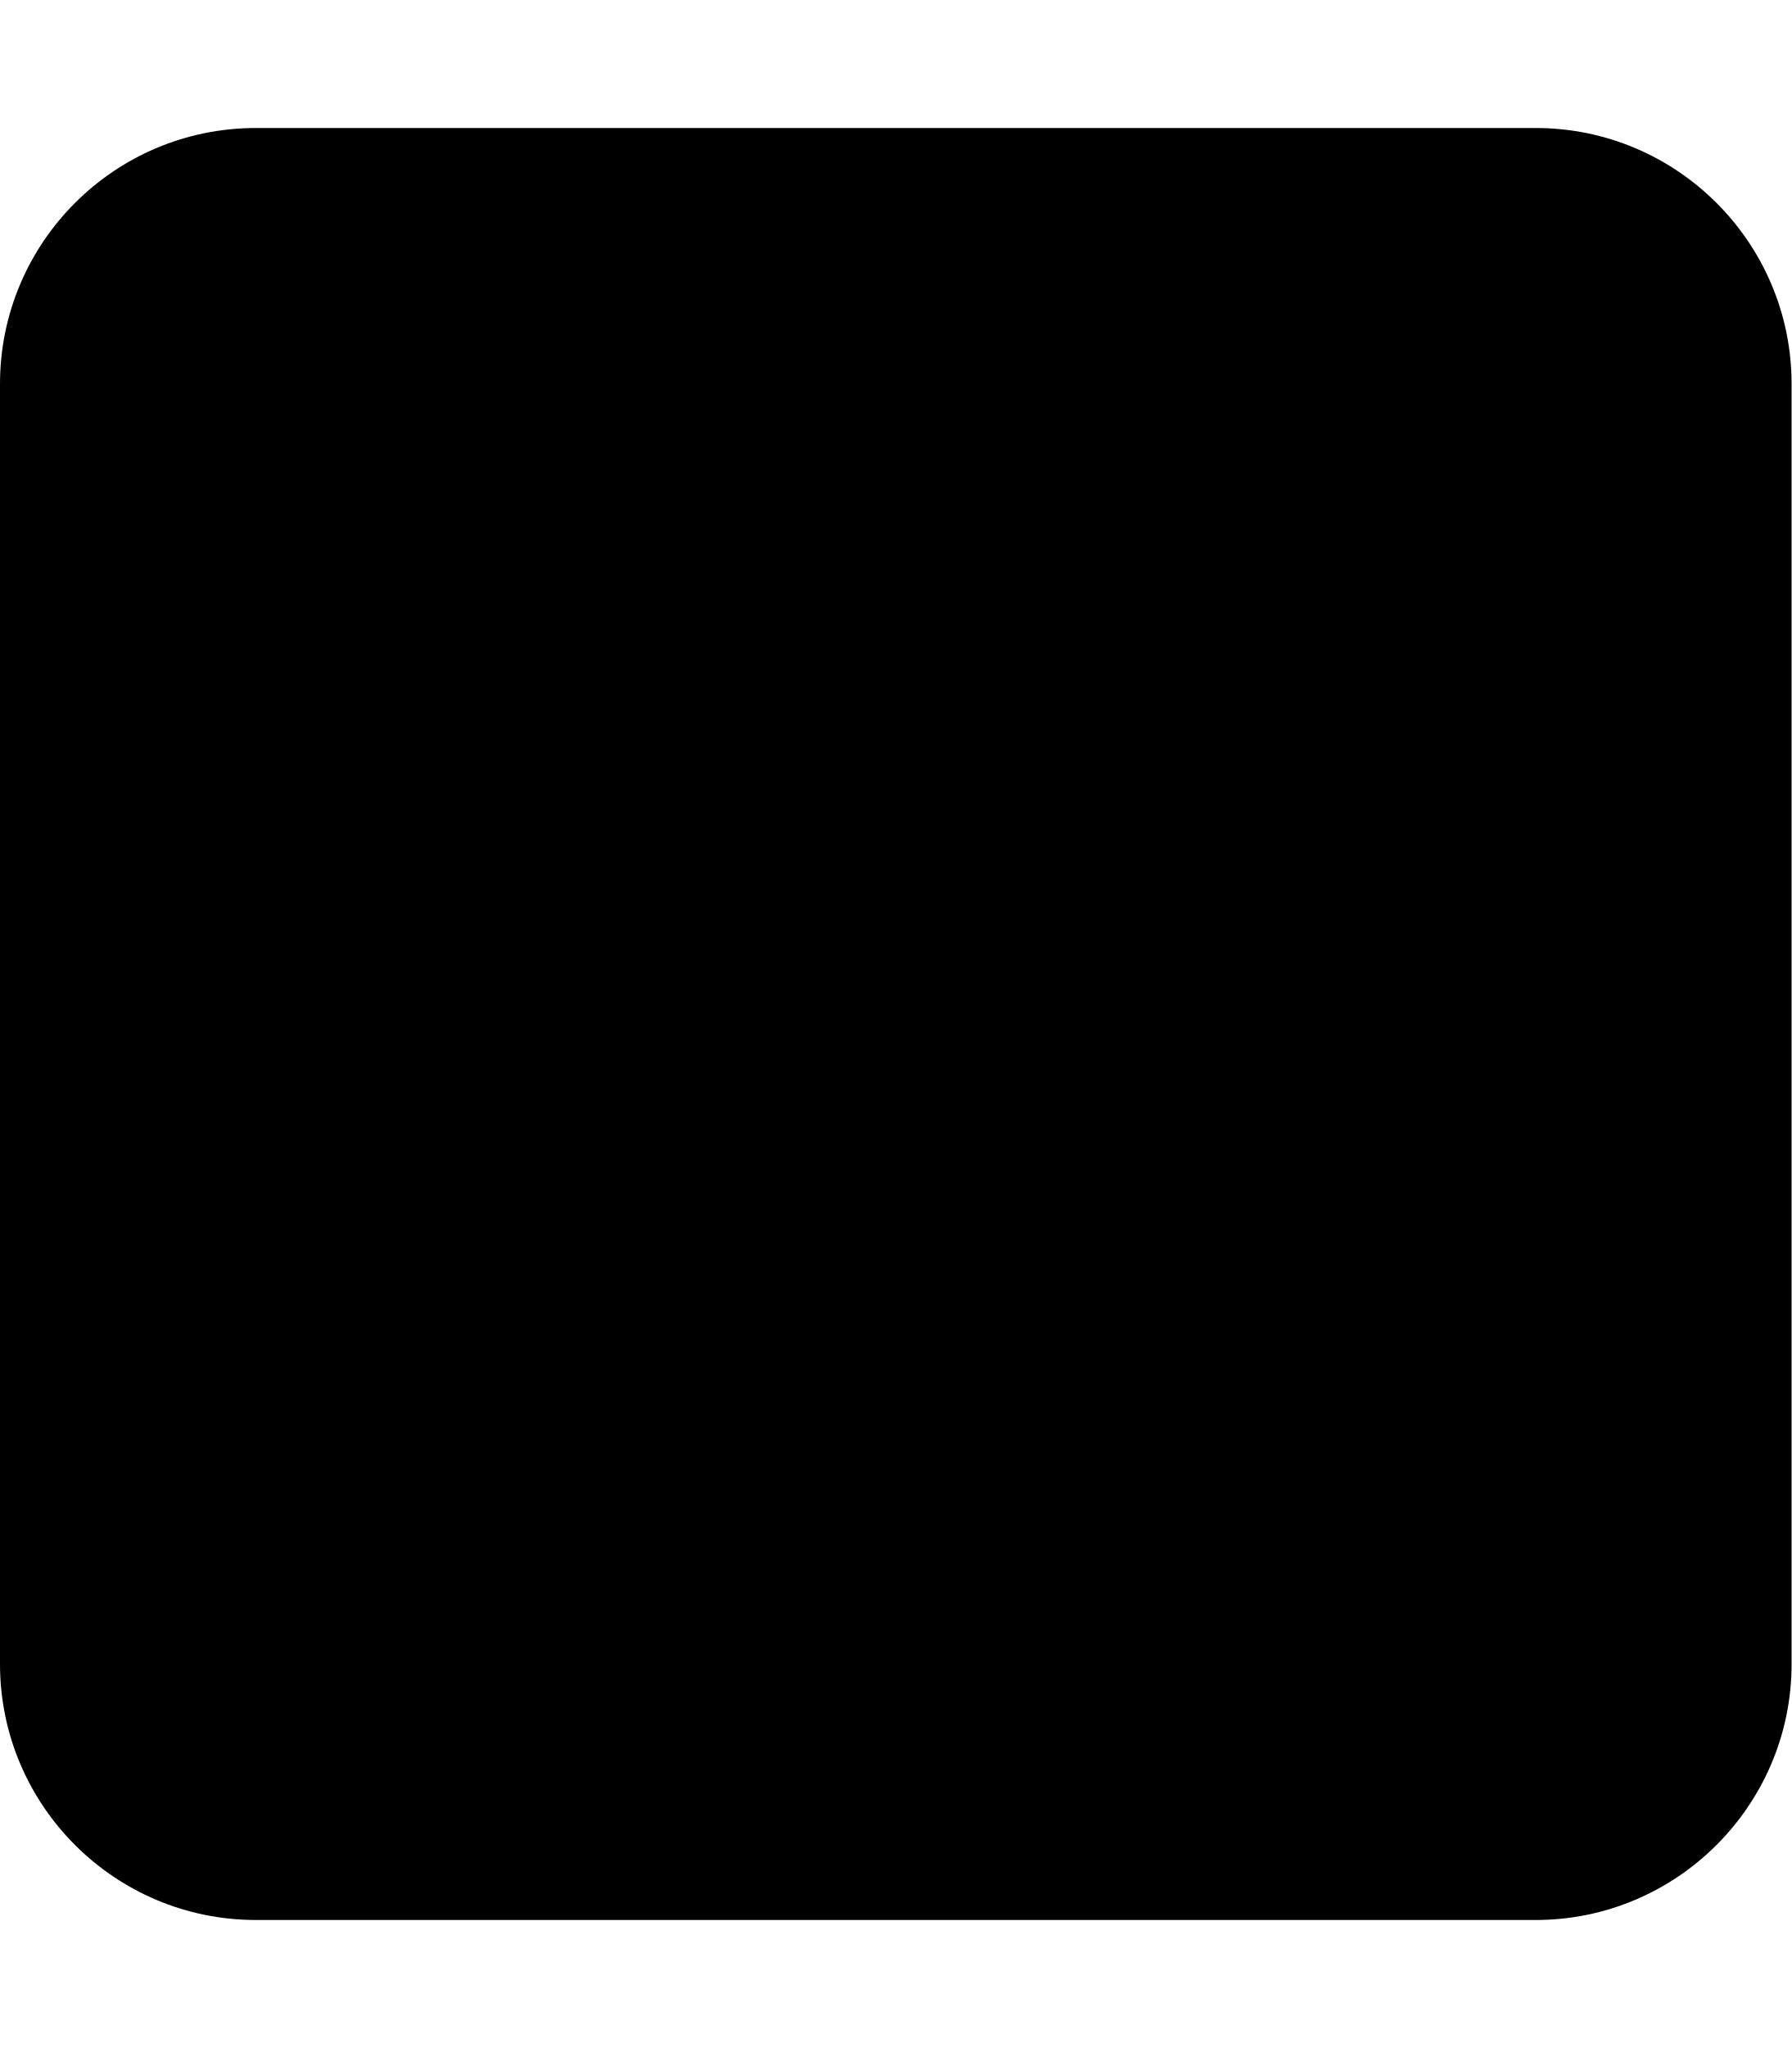
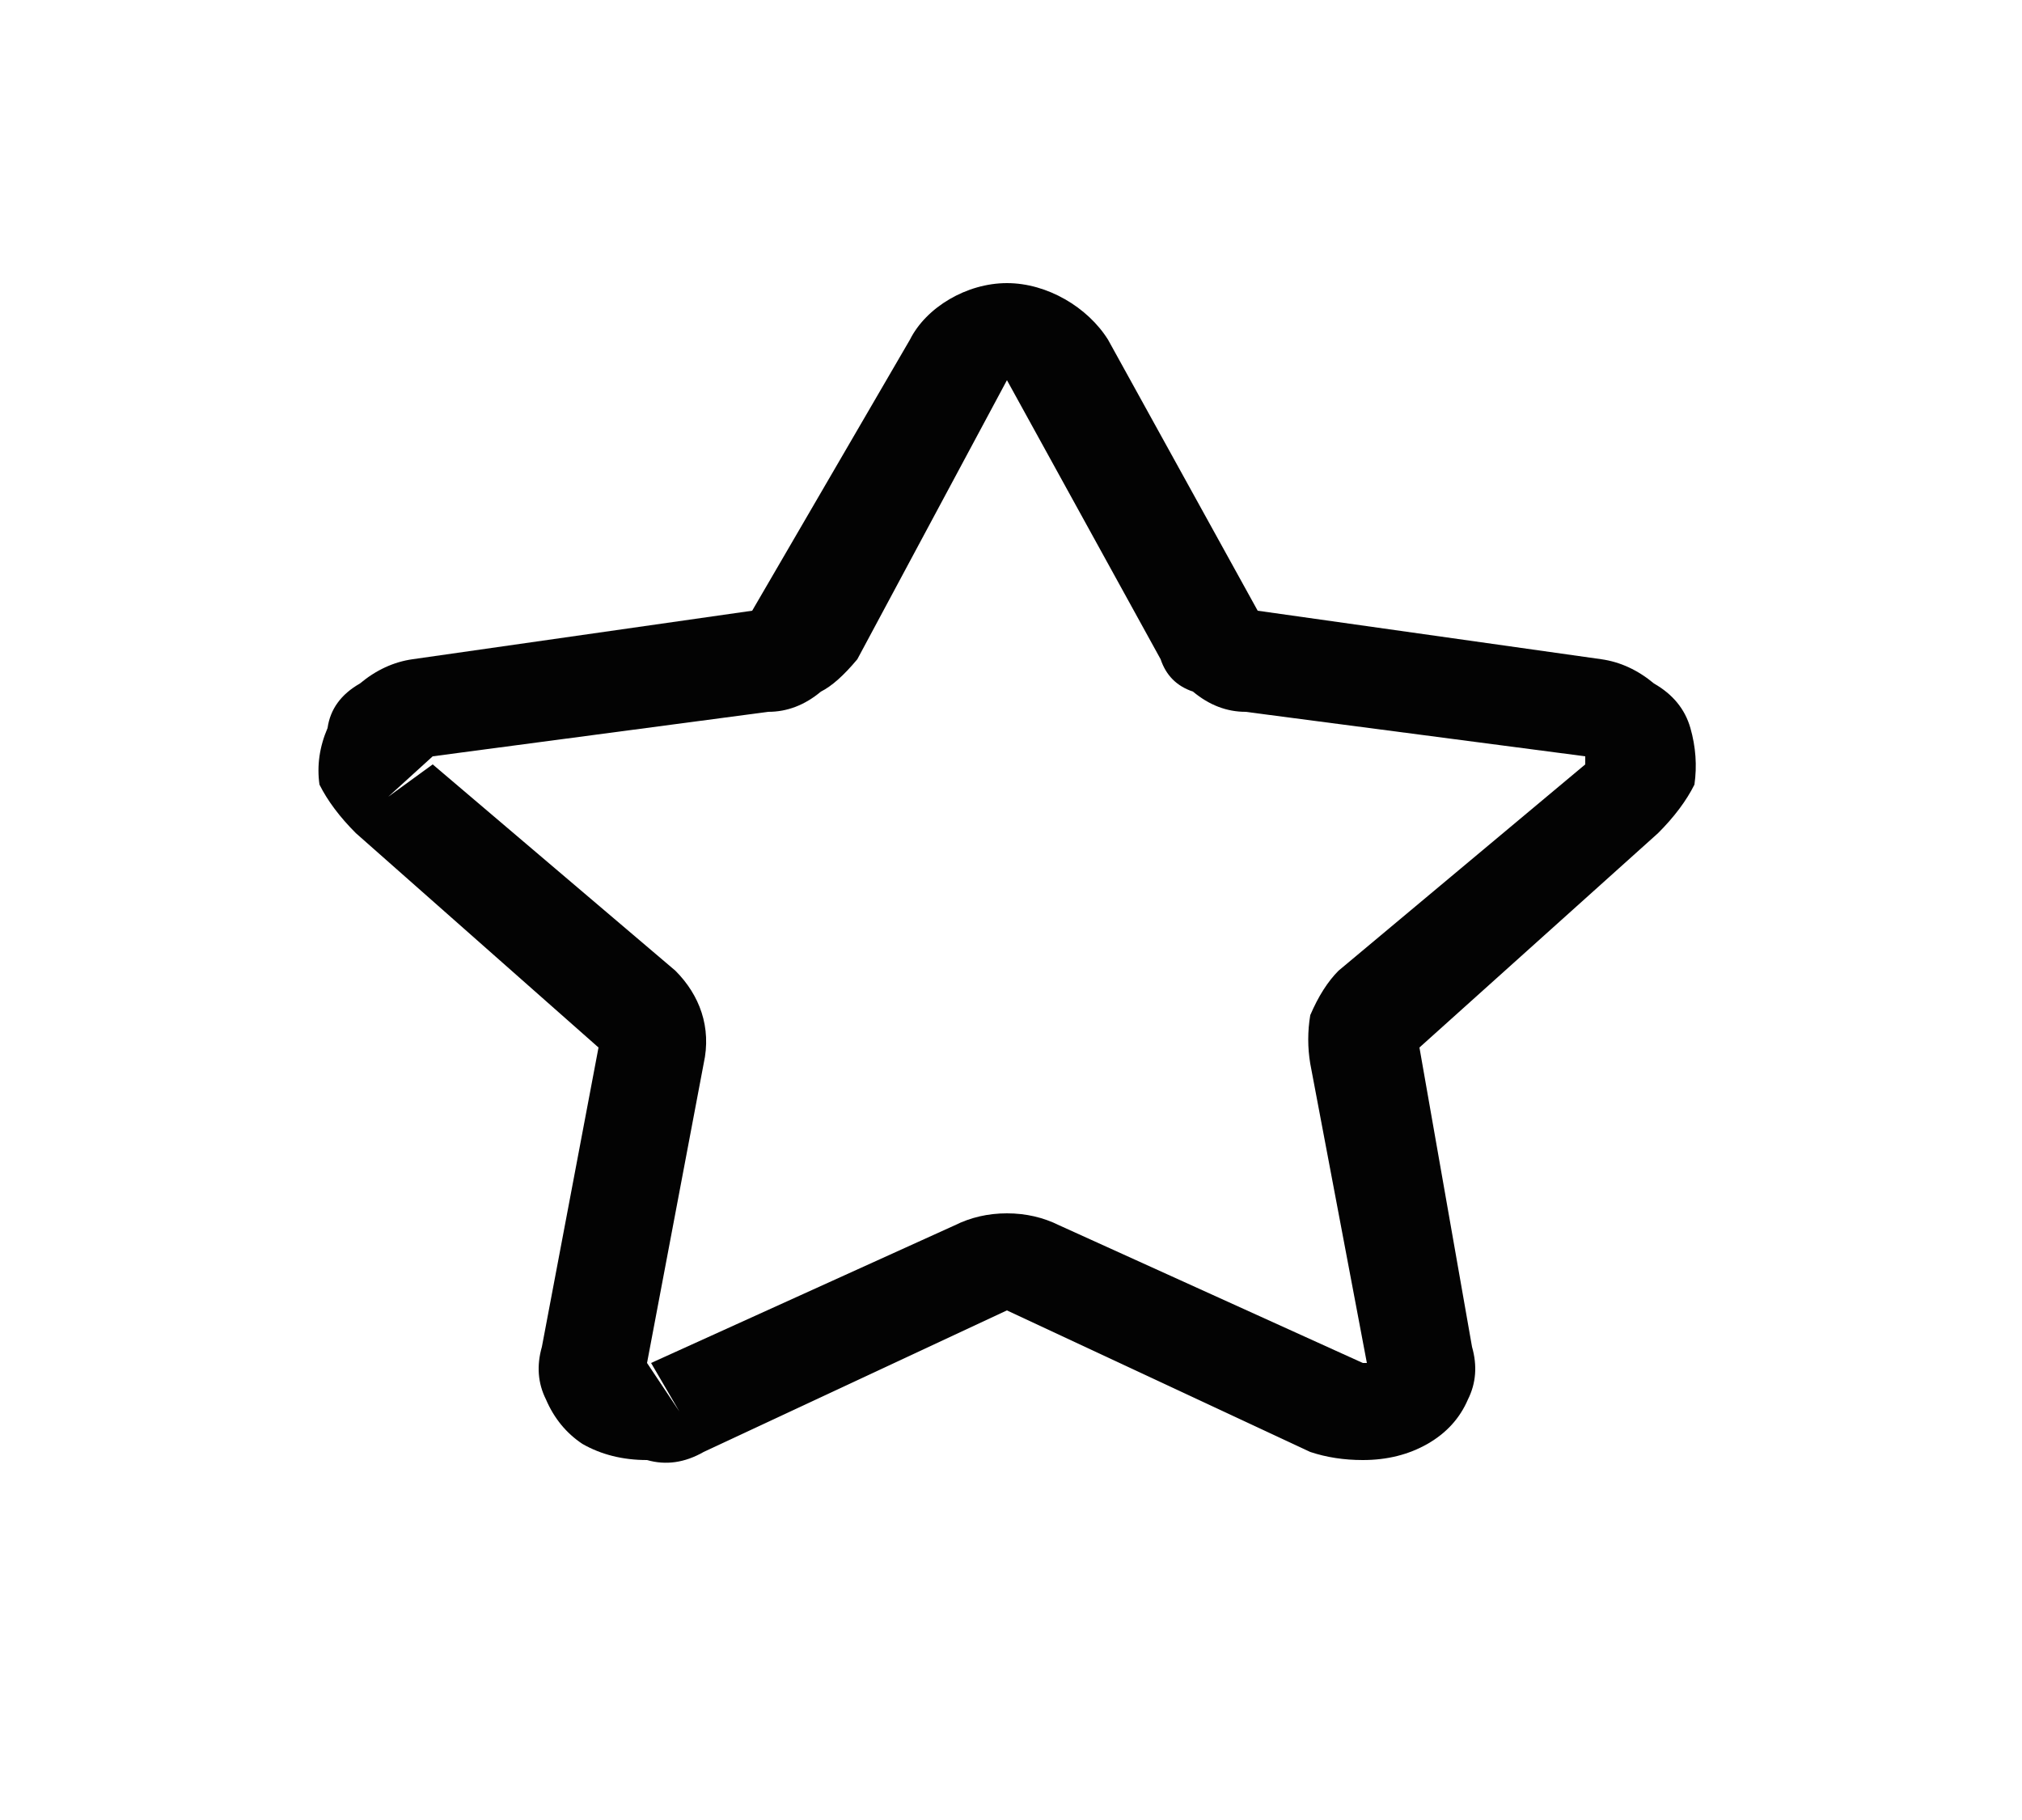
- <svg xmlns="http://www.w3.org/2000/svg" viewBox="0 0 448 512">
-   <path d="M0 96C0 60.65 28.65 32 64 32H384C419.3 32 448 60.65 448 96V416C448 451.3 419.3 480 384 480H64C28.65 480 0 451.3 0 416V96z" />
+ <svg xmlns="http://www.w3.org/2000/svg" version="1.2" viewBox="0 0 50 45" width="50" height="45">
+   <style>.a{fill:#030303}</style>
+   <path fill-rule="evenodd" class="a" d="m33.7 36.1q-0.7 0-1.3-0.2l-7.5-3.5-7.5 3.5q-0.7 0.4-1.4 0.2-0.9 0-1.6-0.4-0.6-0.4-0.9-1.1-0.3-0.6-0.1-1.3l1.4-7.4-6-5.3q-0.6-0.6-0.9-1.2-0.1-0.7 0.2-1.4 0.1-0.7 0.8-1.1 0.6-0.5 1.3-0.6l8.4-1.2 3.9-6.7c0.4-0.8 1.4-1.4 2.4-1.4 1 0 2 0.6 2.5 1.4l3.7 6.7 8.5 1.2q0.7 0.1 1.3 0.6 0.7 0.4 0.9 1.1 0.2 0.7 0.1 1.4-0.3 0.6-0.9 1.2l-5.9 5.3 1.3 7.4q0.2 0.7-0.1 1.3-0.3 0.7-1 1.1-0.7 0.4-1.6 0.4zm-23-17.2l6 5.1c0.6 0.6 0.9 1.4 0.7 2.3l-1.4 7.4 0.8 1.2-0.7-1.2 7.5-3.4q0.6-0.3 1.3-0.3 0.7 0 1.3 0.3l7.5 3.4h0.1l-1.4-7.4q-0.1-0.6 0-1.2 0.3-0.7 0.7-1.1l6.1-5.1v-0.2l-8.4-1.1q-0.7 0-1.3-0.5-0.6-0.2-0.8-0.8l-3.8-6.9-3.7 6.9q-0.5 0.6-0.9 0.8-0.6 0.5-1.3 0.5l-8.3 1.1-1.1 1z" />
</svg>
